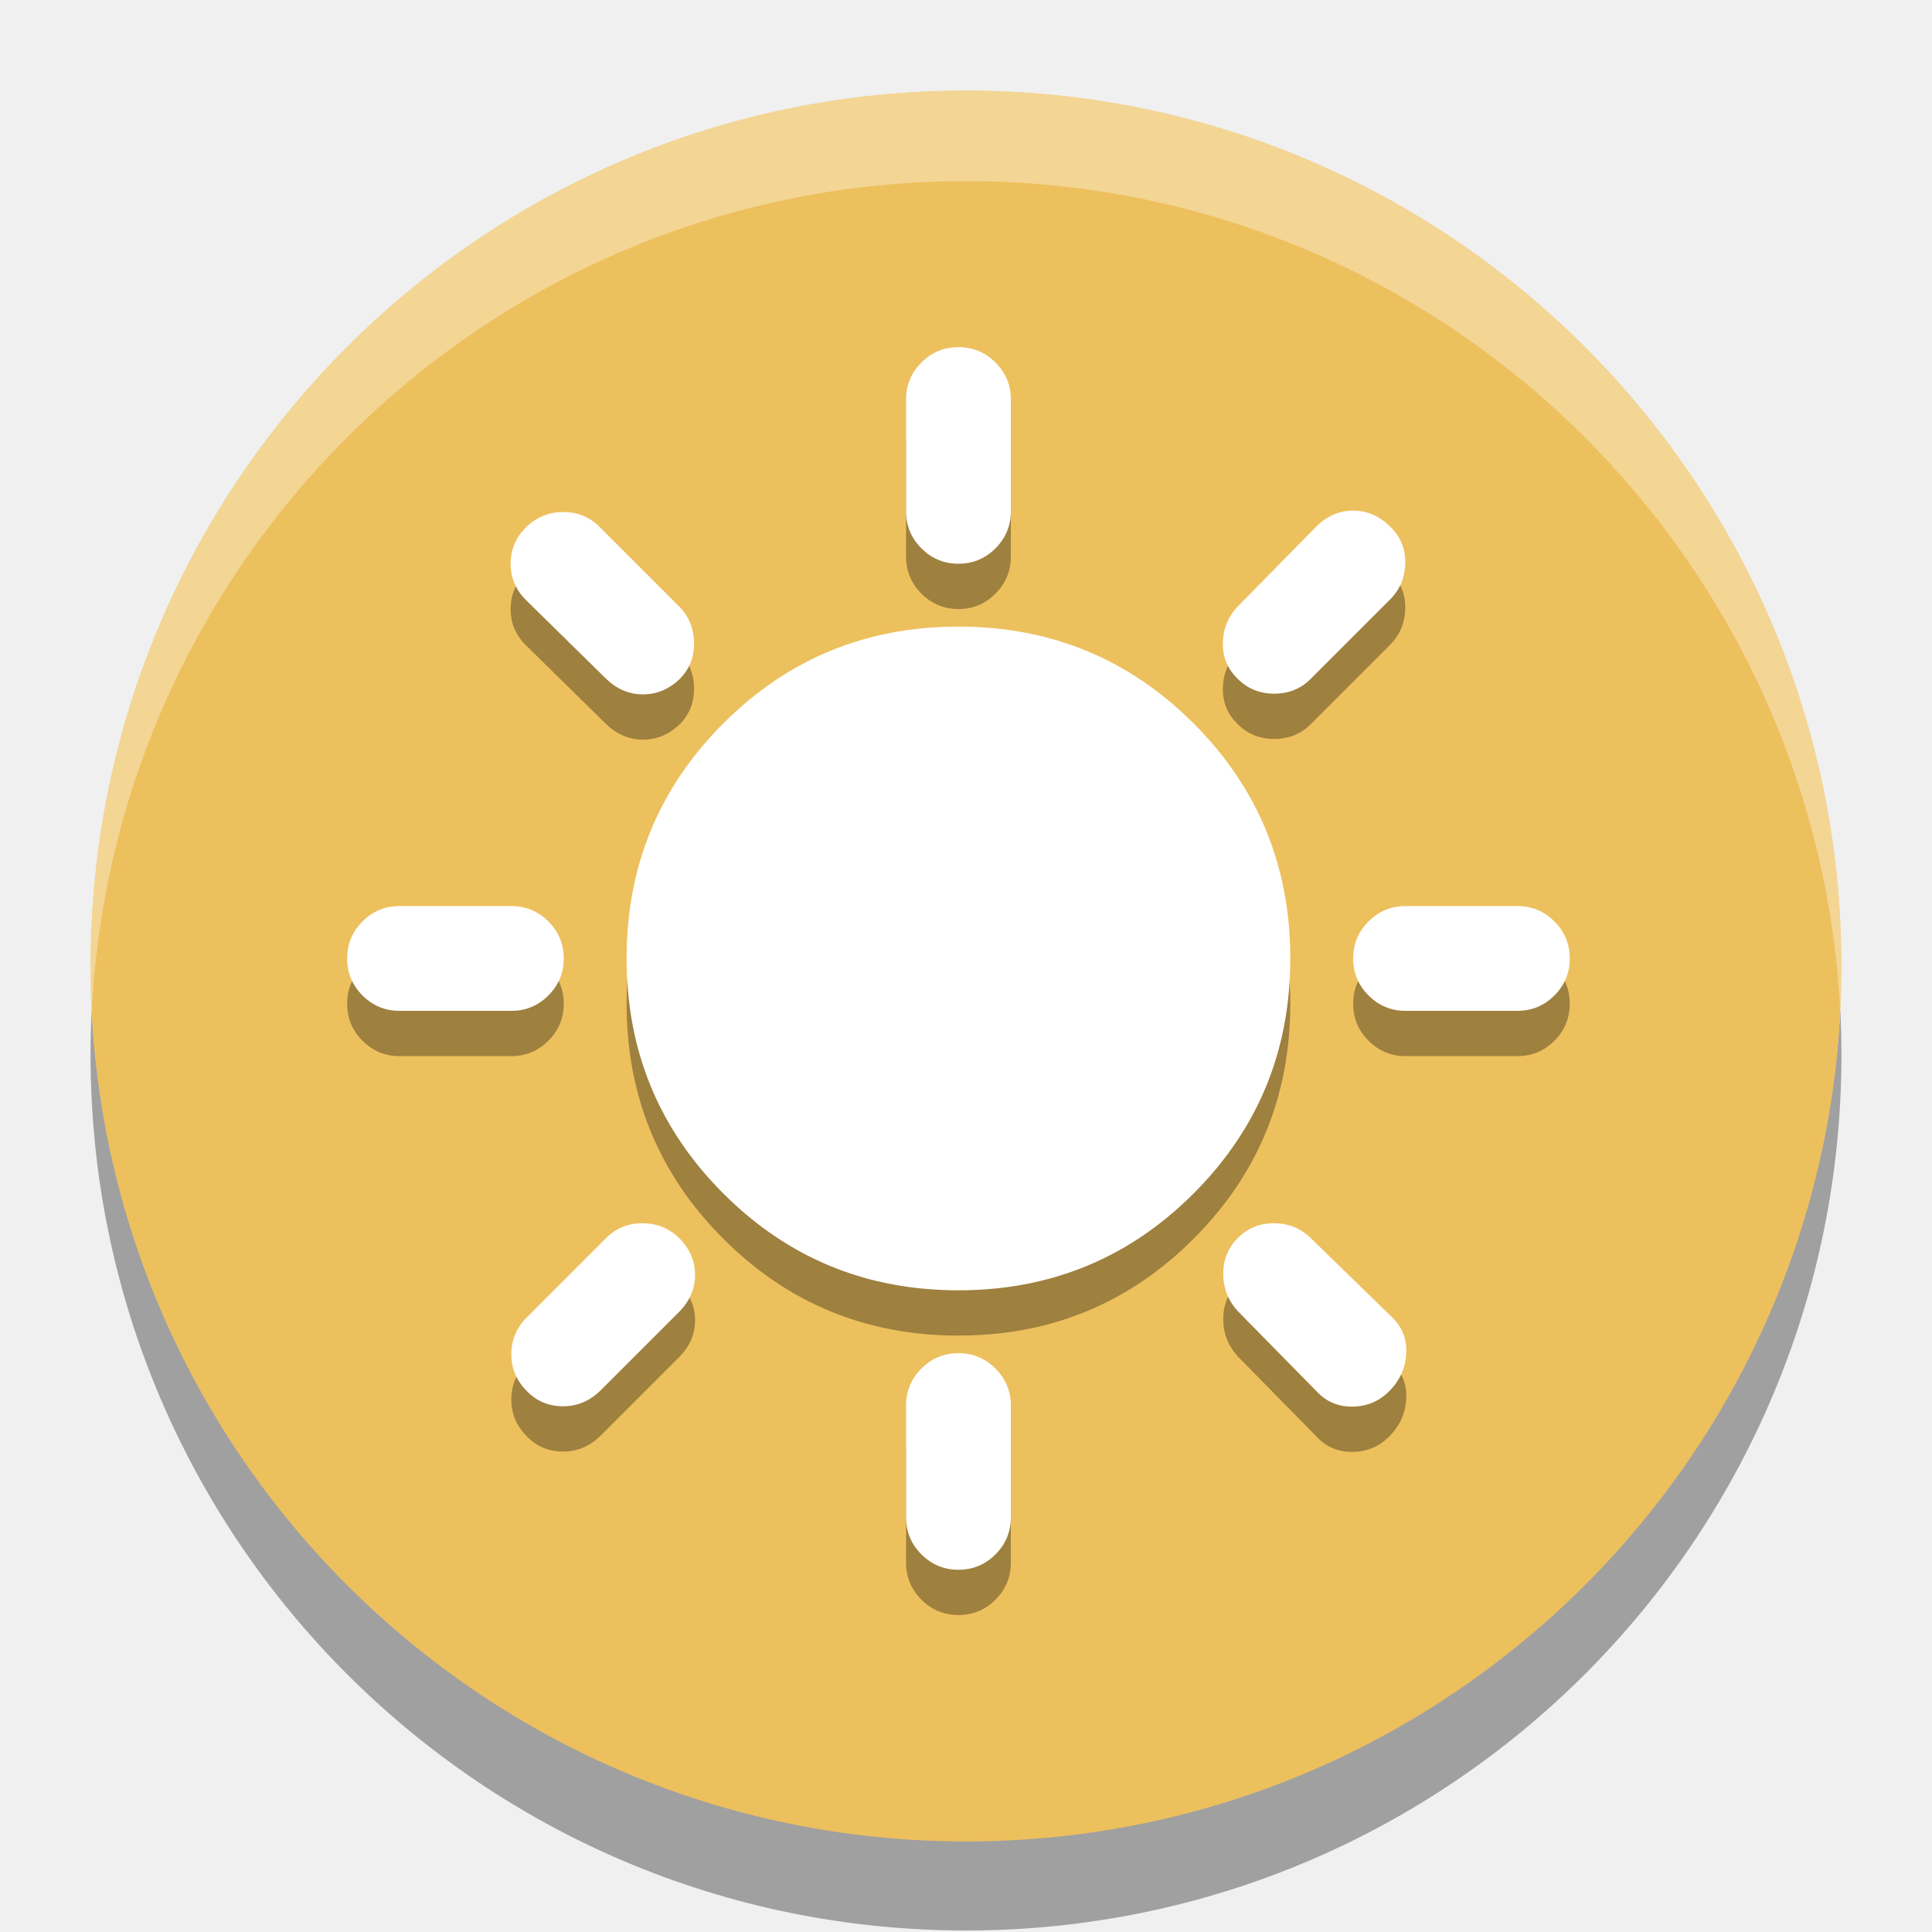
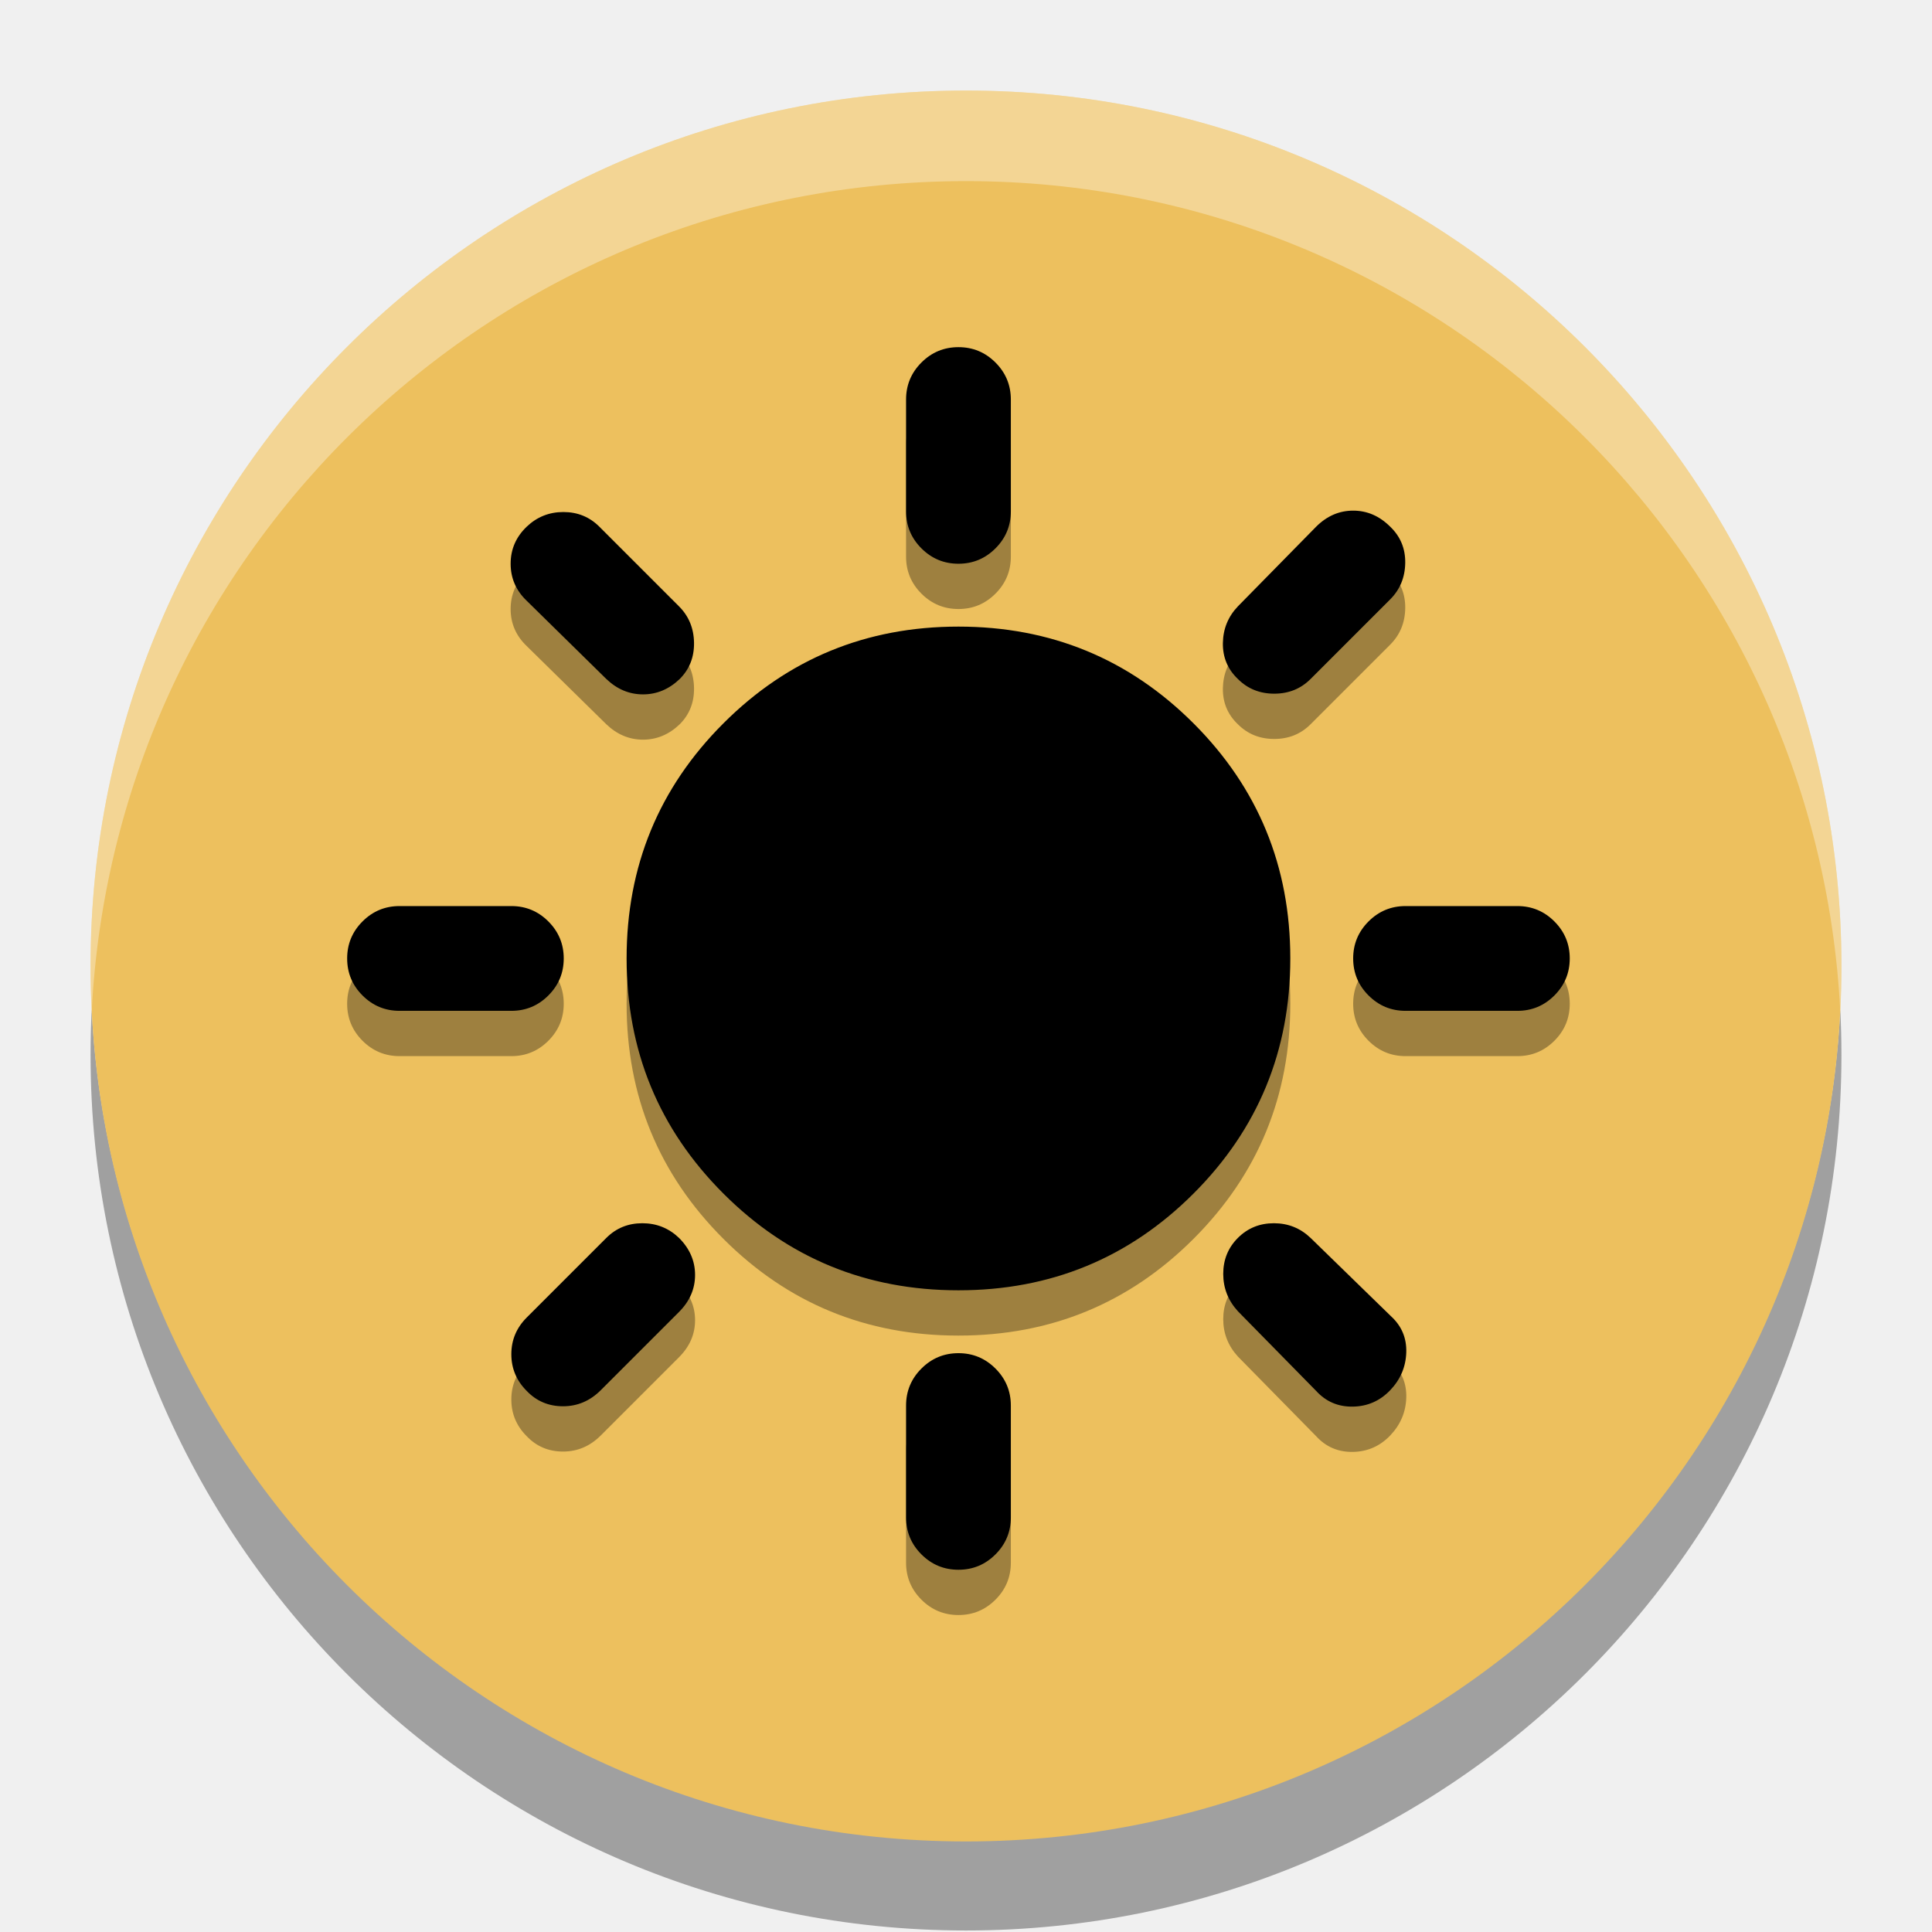
<svg xmlns="http://www.w3.org/2000/svg" width="128" height="128" viewBox="0 0 128 128" fill="none">
  <path d="M121.924 66.9C121.974 67.894 122 68.894 122 69.9C122 101.932 96.032 127.9 64 127.9C31.968 127.9 6 101.932 6 69.9C6 68.894 6.025 67.894 6.075 66.9C7.636 97.538 32.974 121.9 64 121.9C95.026 121.9 120.363 97.538 121.924 66.9Z" fill="black" fill-opacity="0.333" />
  <circle cx="64" cy="64" r="58" fill="#EDC05E" />
  <path d="M64 6C96.032 6 122 31.968 122 64C122 65.006 121.974 66.006 121.924 67C120.363 36.362 95.026 12 64 12C32.974 12 7.636 36.362 6.075 67C6.025 66.006 6 65.006 6 64C6 31.968 31.968 6 64 6Z" fill="white" fill-opacity="0.333" />
  <path d="M63.5 40.349C62.543 40.349 61.726 40.009 61.047 39.33C60.368 38.651 60.029 37.834 60.029 36.877V29.471C60.029 28.515 60.368 27.697 61.047 27.018C61.726 26.339 62.543 26 63.5 26C64.457 26 65.274 26.339 65.953 27.018C66.632 27.697 66.971 28.515 66.971 29.471V36.877C66.971 37.834 66.632 38.651 65.953 39.33C65.274 40.009 64.457 40.349 63.5 40.349ZM82.014 47.986C81.335 47.338 81.004 46.543 81.019 45.602C81.035 44.661 81.366 43.851 82.014 43.172L87.198 37.895C87.908 37.186 88.726 36.831 89.651 36.831C90.577 36.831 91.395 37.186 92.105 37.895C92.783 38.543 93.115 39.346 93.1 40.302C93.084 41.259 92.753 42.061 92.105 42.709L86.828 47.986C86.18 48.634 85.378 48.958 84.421 48.958C83.465 48.958 82.662 48.634 82.014 47.986ZM93.123 69.971C92.166 69.971 91.349 69.632 90.67 68.953C89.991 68.274 89.651 67.457 89.651 66.5C89.651 65.543 89.991 64.726 90.67 64.047C91.349 63.368 92.166 63.029 93.123 63.029H100.529C101.485 63.029 102.303 63.368 102.982 64.047C103.661 64.726 104 65.543 104 66.5C104 67.457 103.661 68.274 102.982 68.953C102.303 69.632 101.485 69.971 100.529 69.971H93.123ZM63.5 107C62.543 107 61.726 106.661 61.047 105.982C60.368 105.303 60.029 104.485 60.029 103.529V96.123C60.029 95.166 60.368 94.349 61.047 93.67C61.726 92.991 62.543 92.651 63.5 92.651C64.457 92.651 65.274 92.991 65.953 93.67C66.632 94.349 66.971 95.166 66.971 96.123V103.529C66.971 104.485 66.632 105.303 65.953 105.982C65.274 106.661 64.457 107 63.5 107ZM40.172 47.986L34.895 42.802C34.186 42.123 33.831 41.305 33.831 40.349C33.831 39.392 34.186 38.574 34.895 37.895C35.574 37.247 36.384 36.923 37.325 36.923C38.267 36.923 39.061 37.247 39.709 37.895L44.986 43.172C45.634 43.82 45.965 44.622 45.981 45.579C45.996 46.535 45.68 47.338 45.032 47.986C44.322 48.665 43.512 49.004 42.602 49.004C41.692 49.004 40.882 48.665 40.172 47.986ZM87.198 95.151L82.014 89.874C81.366 89.165 81.042 88.339 81.042 87.398C81.042 86.457 81.366 85.662 82.014 85.014C82.662 84.366 83.457 84.042 84.398 84.042C85.339 84.042 86.149 84.366 86.828 85.014L92.151 90.198C92.861 90.846 93.2 91.649 93.169 92.605C93.138 93.562 92.783 94.395 92.105 95.105C91.426 95.814 90.6 96.177 89.628 96.192C88.656 96.208 87.846 95.861 87.198 95.151ZM26.471 69.971C25.515 69.971 24.697 69.632 24.018 68.953C23.339 68.274 23 67.457 23 66.5C23 65.543 23.339 64.726 24.018 64.047C24.697 63.368 25.515 63.029 26.471 63.029H33.877C34.834 63.029 35.651 63.368 36.33 64.047C37.009 64.726 37.349 65.543 37.349 66.5C37.349 67.457 37.009 68.274 36.33 68.953C35.651 69.632 34.834 69.971 33.877 69.971H26.471ZM34.895 95.151C34.217 94.472 33.877 93.662 33.877 92.721C33.877 91.78 34.217 90.97 34.895 90.291L40.172 85.014C40.82 84.366 41.615 84.042 42.556 84.042C43.497 84.042 44.307 84.366 44.986 85.014C45.695 85.724 46.05 86.542 46.05 87.467C46.05 88.393 45.695 89.211 44.986 89.921L39.802 95.105C39.092 95.814 38.259 96.169 37.302 96.169C36.346 96.169 35.543 95.83 34.895 95.151ZM63.5 88.486C57.39 88.486 52.199 86.349 47.925 82.075C43.651 77.801 41.514 72.61 41.514 66.5C41.514 60.39 43.651 55.199 47.925 50.925C52.199 46.651 57.39 44.514 63.5 44.514C69.61 44.514 74.801 46.651 79.075 50.925C83.349 55.199 85.486 60.39 85.486 66.5C85.486 72.61 83.349 77.801 79.075 82.075C74.801 86.349 69.61 88.486 63.5 88.486Z" fill="black" fill-opacity="0.333" />
-   <path d="M63.5 37.349C62.543 37.349 61.726 37.009 61.047 36.33C60.368 35.651 60.029 34.834 60.029 33.877V26.471C60.029 25.515 60.368 24.697 61.047 24.018C61.726 23.339 62.543 23 63.5 23C64.457 23 65.274 23.339 65.953 24.018C66.632 24.697 66.971 25.515 66.971 26.471V33.877C66.971 34.834 66.632 35.651 65.953 36.33C65.274 37.009 64.457 37.349 63.5 37.349ZM82.014 44.986C81.335 44.338 81.004 43.543 81.019 42.602C81.035 41.661 81.366 40.851 82.014 40.172L87.198 34.895C87.908 34.186 88.726 33.831 89.651 33.831C90.577 33.831 91.395 34.186 92.105 34.895C92.783 35.543 93.115 36.346 93.1 37.302C93.084 38.259 92.753 39.061 92.105 39.709L86.828 44.986C86.18 45.634 85.378 45.958 84.421 45.958C83.465 45.958 82.662 45.634 82.014 44.986ZM93.123 66.971C92.166 66.971 91.349 66.632 90.67 65.953C89.991 65.274 89.651 64.457 89.651 63.5C89.651 62.543 89.991 61.726 90.67 61.047C91.349 60.368 92.166 60.029 93.123 60.029H100.529C101.485 60.029 102.303 60.368 102.982 61.047C103.661 61.726 104 62.543 104 63.5C104 64.457 103.661 65.274 102.982 65.953C102.303 66.632 101.485 66.971 100.529 66.971H93.123ZM63.5 104C62.543 104 61.726 103.661 61.047 102.982C60.368 102.303 60.029 101.485 60.029 100.529V93.123C60.029 92.166 60.368 91.349 61.047 90.67C61.726 89.991 62.543 89.651 63.5 89.651C64.457 89.651 65.274 89.991 65.953 90.67C66.632 91.349 66.971 92.166 66.971 93.123V100.529C66.971 101.485 66.632 102.303 65.953 102.982C65.274 103.661 64.457 104 63.5 104ZM40.172 44.986L34.895 39.802C34.186 39.123 33.831 38.305 33.831 37.349C33.831 36.392 34.186 35.574 34.895 34.895C35.574 34.247 36.384 33.923 37.325 33.923C38.267 33.923 39.061 34.247 39.709 34.895L44.986 40.172C45.634 40.82 45.965 41.622 45.981 42.579C45.996 43.535 45.68 44.338 45.032 44.986C44.322 45.665 43.512 46.004 42.602 46.004C41.692 46.004 40.882 45.665 40.172 44.986ZM87.198 92.151L82.014 86.874C81.366 86.165 81.042 85.339 81.042 84.398C81.042 83.457 81.366 82.662 82.014 82.014C82.662 81.366 83.457 81.042 84.398 81.042C85.339 81.042 86.149 81.366 86.828 82.014L92.151 87.198C92.861 87.846 93.2 88.649 93.169 89.605C93.138 90.562 92.783 91.395 92.105 92.105C91.426 92.814 90.6 93.177 89.628 93.192C88.656 93.208 87.846 92.861 87.198 92.151ZM26.471 66.971C25.515 66.971 24.697 66.632 24.018 65.953C23.339 65.274 23 64.457 23 63.5C23 62.543 23.339 61.726 24.018 61.047C24.697 60.368 25.515 60.029 26.471 60.029H33.877C34.834 60.029 35.651 60.368 36.33 61.047C37.009 61.726 37.349 62.543 37.349 63.5C37.349 64.457 37.009 65.274 36.33 65.953C35.651 66.632 34.834 66.971 33.877 66.971H26.471ZM34.895 92.151C34.217 91.472 33.877 90.662 33.877 89.721C33.877 88.78 34.217 87.97 34.895 87.291L40.172 82.014C40.82 81.366 41.615 81.042 42.556 81.042C43.497 81.042 44.307 81.366 44.986 82.014C45.695 82.724 46.05 83.542 46.05 84.467C46.05 85.393 45.695 86.211 44.986 86.921L39.802 92.105C39.092 92.814 38.259 93.169 37.302 93.169C36.346 93.169 35.543 92.83 34.895 92.151ZM63.5 85.486C57.39 85.486 52.199 83.349 47.925 79.075C43.651 74.801 41.514 69.61 41.514 63.5C41.514 57.39 43.651 52.199 47.925 47.925C52.199 43.651 57.39 41.514 63.5 41.514C69.61 41.514 74.801 43.651 79.075 47.925C83.349 52.199 85.486 57.39 85.486 63.5C85.486 69.61 83.349 74.801 79.075 79.075C74.801 83.349 69.61 85.486 63.5 85.486Z" fill="white" />
+   <path d="M63.5 37.349C62.543 37.349 61.726 37.009 61.047 36.33C60.368 35.651 60.029 34.834 60.029 33.877V26.471C60.029 25.515 60.368 24.697 61.047 24.018C61.726 23.339 62.543 23 63.5 23C64.457 23 65.274 23.339 65.953 24.018C66.632 24.697 66.971 25.515 66.971 26.471V33.877C66.971 34.834 66.632 35.651 65.953 36.33C65.274 37.009 64.457 37.349 63.5 37.349ZM82.014 44.986C81.335 44.338 81.004 43.543 81.019 42.602C81.035 41.661 81.366 40.851 82.014 40.172L87.198 34.895C87.908 34.186 88.726 33.831 89.651 33.831C90.577 33.831 91.395 34.186 92.105 34.895C92.783 35.543 93.115 36.346 93.1 37.302C93.084 38.259 92.753 39.061 92.105 39.709L86.828 44.986C86.18 45.634 85.378 45.958 84.421 45.958C83.465 45.958 82.662 45.634 82.014 44.986ZM93.123 66.971C92.166 66.971 91.349 66.632 90.67 65.953C89.991 65.274 89.651 64.457 89.651 63.5C89.651 62.543 89.991 61.726 90.67 61.047C91.349 60.368 92.166 60.029 93.123 60.029H100.529C101.485 60.029 102.303 60.368 102.982 61.047C103.661 61.726 104 62.543 104 63.5C104 64.457 103.661 65.274 102.982 65.953C102.303 66.632 101.485 66.971 100.529 66.971H93.123ZM63.5 104C62.543 104 61.726 103.661 61.047 102.982C60.368 102.303 60.029 101.485 60.029 100.529V93.123C60.029 92.166 60.368 91.349 61.047 90.67C61.726 89.991 62.543 89.651 63.5 89.651C64.457 89.651 65.274 89.991 65.953 90.67C66.632 91.349 66.971 92.166 66.971 93.123V100.529C66.971 101.485 66.632 102.303 65.953 102.982C65.274 103.661 64.457 104 63.5 104ZM40.172 44.986L34.895 39.802C34.186 39.123 33.831 38.305 33.831 37.349C33.831 36.392 34.186 35.574 34.895 34.895C35.574 34.247 36.384 33.923 37.325 33.923C38.267 33.923 39.061 34.247 39.709 34.895L44.986 40.172C45.634 40.82 45.965 41.622 45.981 42.579C45.996 43.535 45.68 44.338 45.032 44.986C44.322 45.665 43.512 46.004 42.602 46.004C41.692 46.004 40.882 45.665 40.172 44.986ZM87.198 92.151L82.014 86.874C81.366 86.165 81.042 85.339 81.042 84.398C81.042 83.457 81.366 82.662 82.014 82.014C82.662 81.366 83.457 81.042 84.398 81.042C85.339 81.042 86.149 81.366 86.828 82.014L92.151 87.198C92.861 87.846 93.2 88.649 93.169 89.605C93.138 90.562 92.783 91.395 92.105 92.105C91.426 92.814 90.6 93.177 89.628 93.192C88.656 93.208 87.846 92.861 87.198 92.151ZM26.471 66.971C25.515 66.971 24.697 66.632 24.018 65.953C23.339 65.274 23 64.457 23 63.5C23 62.543 23.339 61.726 24.018 61.047C24.697 60.368 25.515 60.029 26.471 60.029H33.877C34.834 60.029 35.651 60.368 36.33 61.047C37.009 61.726 37.349 62.543 37.349 63.5C37.349 64.457 37.009 65.274 36.33 65.953C35.651 66.632 34.834 66.971 33.877 66.971H26.471ZM34.895 92.151C34.217 91.472 33.877 90.662 33.877 89.721C33.877 88.78 34.217 87.97 34.895 87.291L40.172 82.014C40.82 81.366 41.615 81.042 42.556 81.042C43.497 81.042 44.307 81.366 44.986 82.014C45.695 82.724 46.05 83.542 46.05 84.467C46.05 85.393 45.695 86.211 44.986 86.921L39.802 92.105C39.092 92.814 38.259 93.169 37.302 93.169C36.346 93.169 35.543 92.83 34.895 92.151ZM63.5 85.486C57.39 85.486 52.199 83.349 47.925 79.075C43.651 74.801 41.514 69.61 41.514 63.5C41.514 57.39 43.651 52.199 47.925 47.925C52.199 43.651 57.39 41.514 63.5 41.514C69.61 41.514 74.801 43.651 79.075 47.925C83.349 52.199 85.486 57.39 85.486 63.5C85.486 69.61 83.349 74.801 79.075 79.075C74.801 83.349 69.61 85.486 63.5 85.486Z" fill="black" />
</svg>
